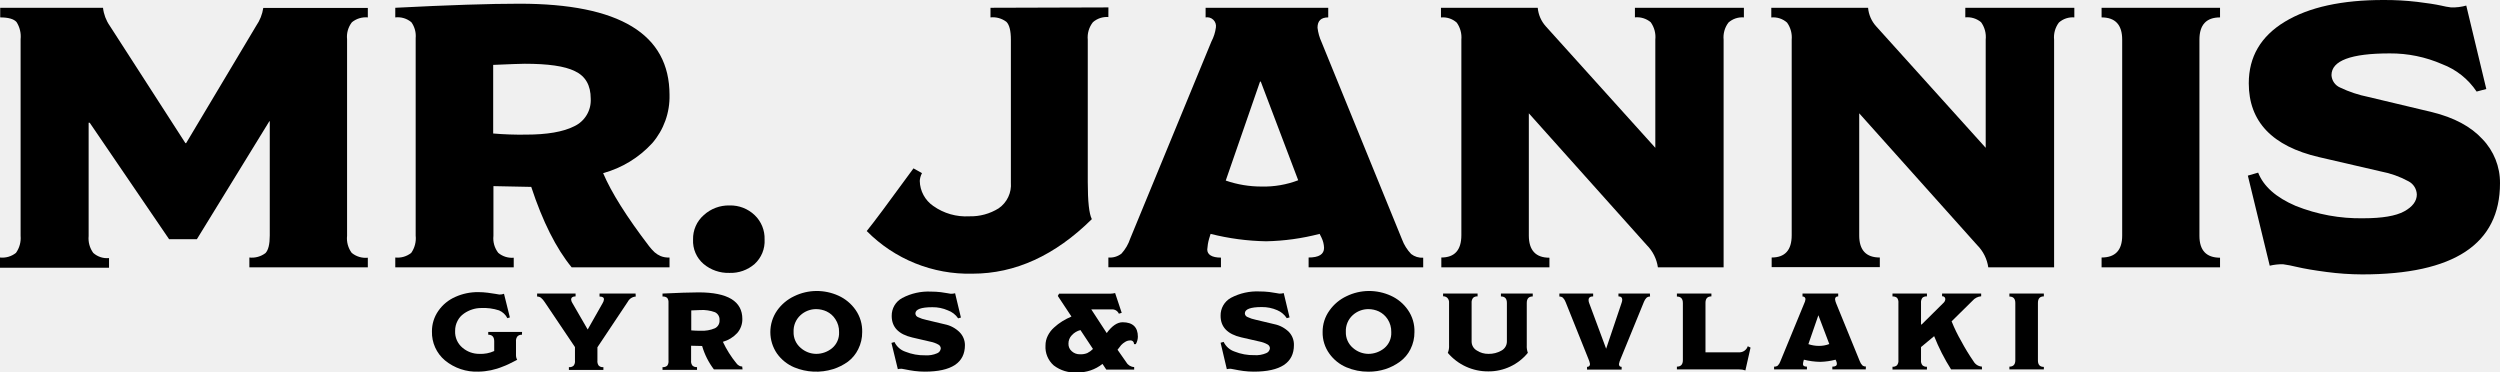
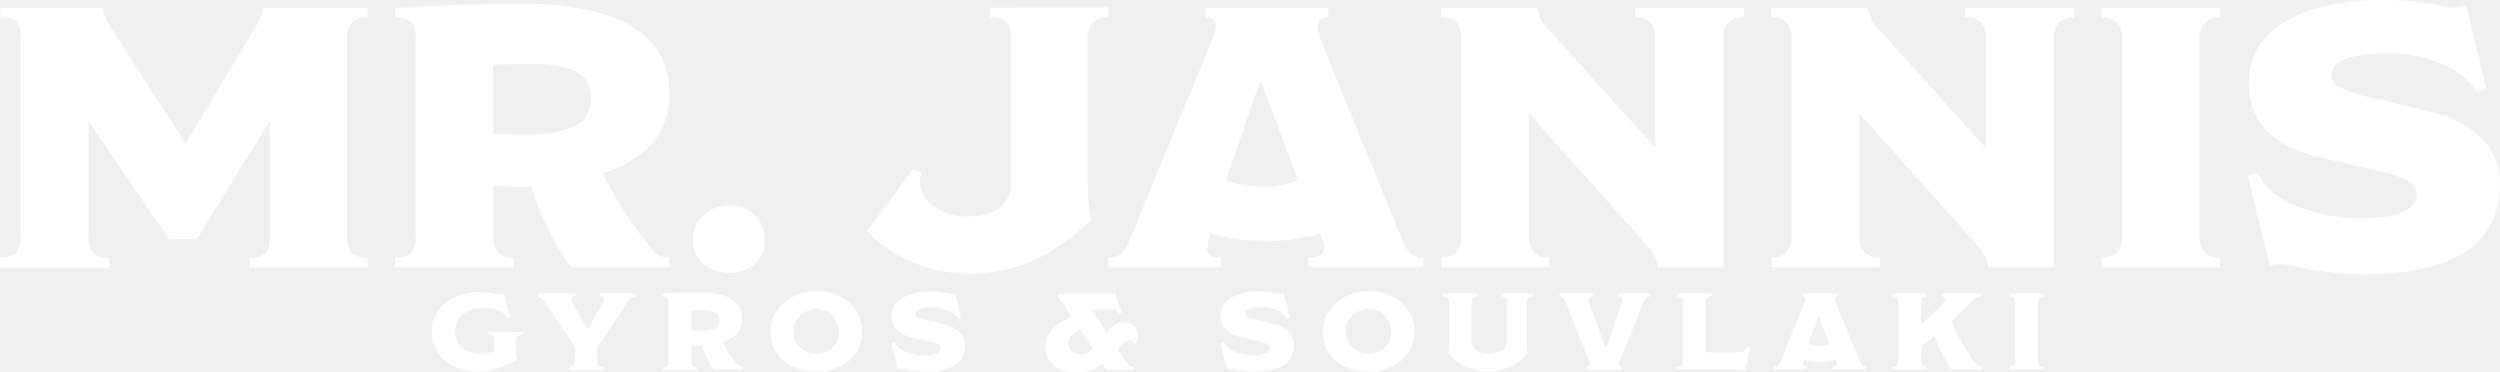
- <svg xmlns="http://www.w3.org/2000/svg" id="logo" data-name="logo" viewBox="0 0 485.42 72.13">
+ <svg xmlns="http://www.w3.org/2000/svg" id="logo" data-name="logo" viewBox="0 0 485.42 72.13" fill="white">
  <path d="M71.42,51.91h-23V50a4.36,4.36,0,0,0,3.13-.86c.55-.58.83-1.71.83-3.39V23.54h-.08L38.23,46.44h-5.4L17.42,23.83h-.21v22a4.78,4.78,0,0,0,.9,3.28,4,4,0,0,0,3.06,1v1.87H0V50a4.24,4.24,0,0,0,3.1-.9A4.93,4.93,0,0,0,4,45.79V7.63a5.21,5.21,0,0,0-.79-3.35c-.53-.6-1.59-.9-3.17-.9V1.51H20A7.59,7.59,0,0,0,21.31,5L36,27.79h.14L49.75,5a8.23,8.23,0,0,0,1.37-3.46h20.3V3.38a4.26,4.26,0,0,0-3.09.94,4.59,4.59,0,0,0-.94,3.31V45.79a4.73,4.73,0,0,0,.9,3.31,4.23,4.23,0,0,0,3.13.94Z" />
  <path d="M130,51.91H111q-4.53-5.53-7.85-15.62l-7.34-.15v9.65a4.58,4.58,0,0,0,.94,3.31,4.11,4.11,0,0,0,3,.94v1.87h-23V50a4.24,4.24,0,0,0,3.1-.9,4.93,4.93,0,0,0,.86-3.35V7.42a4.6,4.6,0,0,0-.83-3.1,4.1,4.1,0,0,0-3.13-.94V1.51Q92.23.72,100.87.72,130,.72,130,18.43a13.82,13.82,0,0,1-3.35,9.36,20.16,20.16,0,0,1-9.54,5.83q2.39,5.63,8.93,14.19A10.21,10.21,0,0,0,127.12,49a4.59,4.59,0,0,0,1.15.72A4,4,0,0,0,130,50ZM114.7,19.15q0-3.88-3.06-5.33c-2-1-5.3-1.44-9.76-1.44-.77,0-2.81.08-6.12.22V25.92a62.93,62.93,0,0,0,6.34.22c4.12,0,7.26-.54,9.39-1.62A5.57,5.57,0,0,0,114.7,19.15Z" />
  <path d="M148.46,46.51a6,6,0,0,1-1.94,4.75,7.07,7.07,0,0,1-4.9,1.73,7.46,7.46,0,0,1-5-1.73,5.86,5.86,0,0,1-2.05-4.75,6.08,6.08,0,0,1,2.09-4.75,7.16,7.16,0,0,1,5-1.87,6.8,6.8,0,0,1,4.86,1.87A6.26,6.26,0,0,1,148.46,46.51Z" />
  <path d="M215.21,3.31a4.1,4.1,0,0,0-3,1,4.77,4.77,0,0,0-1,3.42V35.35q0,5.68.79,7.2-10.72,10.59-23.18,10.59a27.87,27.87,0,0,1-20.53-8.28q1.74-2.1,9.08-12.17l1.65.93a3.6,3.6,0,0,0-.43,1.52A6.05,6.05,0,0,0,181.22,40a11,11,0,0,0,7,2,10.25,10.25,0,0,0,5.69-1.55,5.53,5.53,0,0,0,2.37-5V7.7c0-1.72-.29-2.88-.86-3.45a4.33,4.33,0,0,0-3.1-.87V1.51l22.9-.07Z" />
  <path d="M276.34,51.91H254.09V50c2,0,3-.62,3-1.87a4.87,4.87,0,0,0-.5-2l-.36-.72a44.58,44.58,0,0,1-10.37,1.44,47.17,47.17,0,0,1-10.8-1.44l-.29.94a9.76,9.76,0,0,0-.36,2.09c0,1,.89,1.58,2.66,1.58v1.87H215.21V50a3.65,3.65,0,0,0,2.55-.76,8.11,8.11,0,0,0,1.69-2.91L235.22,8.06a8.1,8.1,0,0,0,.87-2.73,1.72,1.72,0,0,0-2-1.95V1.51H257.9V3.38c-1.39,0-2.08.65-2.08,2a9.35,9.35,0,0,0,.79,2.81l15.62,38.3A8.23,8.23,0,0,0,274,49.32a3.45,3.45,0,0,0,2.34.72ZM252.07,35,244.8,15.84h-.14L238,35.06a21.08,21.08,0,0,0,7,1.16A18.67,18.67,0,0,0,252.07,35Z" />
  <path d="M338.61,3.38a4,4,0,0,0-3,1,4.76,4.76,0,0,0-.94,3.34V51.91H321.91a7.64,7.64,0,0,0-2.16-4.32L296.85,22V45.72q0,4.32,4,4.32v1.87H279.86V50q3.88,0,3.89-4.32V7.7a4.93,4.93,0,0,0-.9-3.31,4,4,0,0,0-3.06-1V1.51h18.79a6.19,6.19,0,0,0,1.57,3.61L321.41,28.7v-21a4.92,4.92,0,0,0-.9-3.39,4.15,4.15,0,0,0-3.06-.94V1.51h21.16Z" />
  <path d="M402.77,3.38a4,4,0,0,0-3,1,4.76,4.76,0,0,0-.93,3.34V51.91H386.06a7.64,7.64,0,0,0-2.16-4.32L361,22V45.72Q361,50,365,50v1.87H344V50c2.6,0,3.89-1.44,3.89-4.32V7.7a4.93,4.93,0,0,0-.9-3.31,4,4,0,0,0-3.06-1V1.51h18.79a6.15,6.15,0,0,0,1.58,3.61L385.56,28.7v-21a4.92,4.92,0,0,0-.9-3.39,4.15,4.15,0,0,0-3.06-.94V1.51h21.17Z" />
  <path d="M431.06,51.91h-23V50q4,0,4-4.25V7.7q0-4.32-4-4.32V1.51h23V3.38q-4,0-4,4.32V45.79q0,4.24,4,4.25Z" />
  <path d="M485.42,35.57q0,17.72-26.78,17.71a53.28,53.28,0,0,1-6.88-.47c-2.38-.31-4.33-.64-5.87-1a25.13,25.13,0,0,0-2.59-.5,10.26,10.26,0,0,0-2.59.28l-4.25-17.49,2-.58q1.57,4,7.27,6.45a33.64,33.64,0,0,0,13.17,2.41q5.47,0,7.92-1.34c1.63-.89,2.45-2,2.45-3.28a3,3,0,0,0-1.62-2.56,18.28,18.28,0,0,0-5.36-1.91l-12-2.78q-13.65-3.18-13.65-14.34,0-7.71,7-11.95T462.88,0a54,54,0,0,1,6.45.36c2,.24,3.54.48,4.64.72a16.2,16.2,0,0,0,1.95.36,9.68,9.68,0,0,0,2.95-.36l3.89,16.2-1.88.5a14,14,0,0,0-6.69-5.32A25,25,0,0,0,464,10.37q-11.29,0-11.3,4.22A2.77,2.77,0,0,0,454.38,17a23.36,23.36,0,0,0,5.46,1.82l12.38,2.95Q478.64,23.35,482,27A12.19,12.19,0,0,1,485.42,35.57Z" />
  <path d="M101.34,65a1.11,1.11,0,0,0-.87.31,1.39,1.39,0,0,0-.28,1v2.61a1.79,1.79,0,0,0,.23.94l-.66.34c-.33.17-.68.33-1,.5s-.73.32-1.09.46a12.82,12.82,0,0,1-4.77,1,9.62,9.62,0,0,1-6.5-2.18,7.1,7.1,0,0,1-2.53-5.63,6.86,6.86,0,0,1,1.25-4,7.84,7.84,0,0,1,3.29-2.7,10.56,10.56,0,0,1,4.45-.93,14.72,14.72,0,0,1,1.85.12c.63.08,1.14.15,1.55.23l.69.12a2.2,2.2,0,0,0,.91-.15L99,61.63l-.48.15a3.24,3.24,0,0,0-1.61-1.51,9.65,9.65,0,0,0-3.54-.46,5.55,5.55,0,0,0-1.67.27,6,6,0,0,0-1.6.79,3.81,3.81,0,0,0-1.24,1.39,4.09,4.09,0,0,0-.49,2,4,4,0,0,0,1.42,3.25,5,5,0,0,0,3.29,1.2,6.23,6.23,0,0,0,2.88-.55V66.27c0-.85-.39-1.28-1.16-1.28v-.54h6.57Z" />
  <path d="M123.44,57.58a1.89,1.89,0,0,0-1.54,1L116,67.43V70a1.4,1.4,0,0,0,.26,1,1.15,1.15,0,0,0,.9.29v.54h-6.7v-.54a1.19,1.19,0,0,0,.91-.28,1.34,1.34,0,0,0,.27-1V67.39l-5.88-8.74a3.66,3.66,0,0,0-.73-.84,1.21,1.21,0,0,0-.74-.23V57h7.47v.55c-.57,0-.86.21-.86.63a1.27,1.27,0,0,0,.21.61l3,5.19h0L117,58.88a1.7,1.7,0,0,0,.27-.75c0-.37-.28-.55-.86-.55V57h7Z" />
  <path d="M144.18,71.73h-5.56a14,14,0,0,1-2.29-4.55l-2.14-.05V70a1.34,1.34,0,0,0,.27,1,1.18,1.18,0,0,0,.88.28v.54h-6.7v-.54a1.22,1.22,0,0,0,.91-.27,1.4,1.4,0,0,0,.25-1V58.76a1.38,1.38,0,0,0-.24-.91,1.22,1.22,0,0,0-.92-.27V57q4.52-.22,7-.23,8.5,0,8.5,5.17a4.06,4.06,0,0,1-1,2.73,6,6,0,0,1-2.78,1.7,20.3,20.3,0,0,0,2.6,4.14l.3.33a1.44,1.44,0,0,0,.34.21,1.19,1.19,0,0,0,.51.11Zm-4.47-9.55a1.57,1.57,0,0,0-.89-1.56A7.13,7.13,0,0,0,136,60.2l-1.78.07v3.88a18,18,0,0,0,1.85.07,6.2,6.2,0,0,0,2.74-.48A1.61,1.61,0,0,0,139.71,62.18Z" />
  <path d="M167.41,64.47a7.25,7.25,0,0,1-.77,3.33,6.74,6.74,0,0,1-2,2.43,10.17,10.17,0,0,1-2.87,1.44,11.15,11.15,0,0,1-7.57-.35,7.87,7.87,0,0,1-3.31-2.64,7.35,7.35,0,0,1,0-8.39,8.5,8.5,0,0,1,3.34-2.79,10,10,0,0,1,4.29-1,10.22,10.22,0,0,1,4.28.91,8.18,8.18,0,0,1,3.33,2.77A7.15,7.15,0,0,1,167.41,64.47Zm-4.49,0a4.3,4.3,0,0,0-.72-2.5,4.1,4.1,0,0,0-1.7-1.5,4.88,4.88,0,0,0-2-.45,4.48,4.48,0,0,0-3.07,1.18,4.12,4.12,0,0,0-1.34,3.23,3.88,3.88,0,0,0,1.38,3.12,4.59,4.59,0,0,0,3,1.16,4.85,4.85,0,0,0,3.09-1.1A3.8,3.8,0,0,0,162.92,64.51Z" />
  <path d="M187.36,67q0,5.16-7.81,5.16a15.63,15.63,0,0,1-2-.13c-.69-.1-1.26-.19-1.71-.29a6.1,6.1,0,0,0-.76-.14,2.78,2.78,0,0,0-.75.08l-1.24-5.1.59-.17a3.62,3.62,0,0,0,2.12,1.88,9.75,9.75,0,0,0,3.84.7,5,5,0,0,0,2.31-.39,1.12,1.12,0,0,0,.72-.95.87.87,0,0,0-.48-.75,5.25,5.25,0,0,0-1.56-.56l-3.49-.81q-4-.93-4-4.18a3.87,3.87,0,0,1,2.05-3.49,10.84,10.84,0,0,1,5.6-1.24,15.86,15.86,0,0,1,1.88.11q.87.11,1.35.21a4.09,4.09,0,0,0,.57.1,2.85,2.85,0,0,0,.86-.1l1.13,4.72-.54.15a4.06,4.06,0,0,0-2-1.55,7.22,7.22,0,0,0-3-.61q-3.3,0-3.3,1.23a.81.81,0,0,0,.51.7,6.72,6.72,0,0,0,1.59.53l3.61.86a5.64,5.64,0,0,1,2.86,1.52A3.57,3.57,0,0,1,187.36,67Z" />
  <path d="M220.94,65.39a3,3,0,0,1-.4,1.43l-.36,0a.66.66,0,0,0-.73-.72,1.85,1.85,0,0,0-1,.3,3.49,3.49,0,0,0-.76.61c-.18.21-.42.51-.7.9l1.72,2.46a1.83,1.83,0,0,0,1.51.9v.5h-5.41l-.74-1.11a7.69,7.69,0,0,1-4.93,1.66,6.75,6.75,0,0,1-4.53-1.36A4.75,4.75,0,0,1,203,67.09a4.22,4.22,0,0,1,.45-1.91,5.2,5.2,0,0,1,1.22-1.59,10.44,10.44,0,0,1,1.59-1.21,13.54,13.54,0,0,1,1.78-.92l-2.65-4,.25-.44h10a3.9,3.9,0,0,0,.88-.12l1.28,3.84-.55.17a1.41,1.41,0,0,0-1.36-.84h-4l3,4.6q1.53-2.1,3.09-2.1C219.94,62.58,220.94,63.52,220.94,65.39Zm-8.72,2.37-2.43-3.67a3.37,3.37,0,0,0-1.68,1,2.3,2.3,0,0,0-.65,1.64,1.85,1.85,0,0,0,.65,1.48,2.28,2.28,0,0,0,1.59.58,3.36,3.36,0,0,0,1.41-.23A4.2,4.2,0,0,0,212.22,67.76Z" />
  <path d="M251.24,67q0,5.16-7.81,5.16a15.74,15.74,0,0,1-2-.13c-.69-.1-1.26-.19-1.71-.29a6.52,6.52,0,0,0-.75-.14,2.81,2.81,0,0,0-.76.08L237,66.55l.59-.17a3.62,3.62,0,0,0,2.12,1.88,9.78,9.78,0,0,0,3.84.7,5,5,0,0,0,2.31-.39,1.12,1.12,0,0,0,.72-.95.87.87,0,0,0-.48-.75,5.25,5.25,0,0,0-1.56-.56L241,65.5q-4-.93-4-4.18a3.89,3.89,0,0,1,2-3.49,10.86,10.86,0,0,1,5.6-1.24,15.73,15.73,0,0,1,1.88.11q.87.11,1.35.21a4.09,4.09,0,0,0,.57.1,2.85,2.85,0,0,0,.86-.1l1.13,4.72-.54.15A4.08,4.08,0,0,0,248,60.23a7.3,7.3,0,0,0-3-.61c-2.19,0-3.29.41-3.29,1.23a.79.79,0,0,0,.5.7,6.72,6.72,0,0,0,1.59.53l3.61.86a5.64,5.64,0,0,1,2.86,1.52A3.57,3.57,0,0,1,251.24,67Z" />
  <path d="M274.64,64.47a7.25,7.25,0,0,1-.77,3.33,6.67,6.67,0,0,1-2.05,2.43A10,10,0,0,1,269,71.67a10.6,10.6,0,0,1-3.28.5,10.77,10.77,0,0,1-4.29-.85,7.78,7.78,0,0,1-3.3-2.64,6.92,6.92,0,0,1-1.32-4.21,7,7,0,0,1,1.33-4.18,8.43,8.43,0,0,1,3.34-2.79,10,10,0,0,1,4.28-1,10.22,10.22,0,0,1,4.28.91,8.05,8.05,0,0,1,3.33,2.77A7.09,7.09,0,0,1,274.64,64.47Zm-4.5,0a4.37,4.37,0,0,0-.71-2.5,4.22,4.22,0,0,0-1.7-1.5,4.88,4.88,0,0,0-2-.45,4.5,4.5,0,0,0-3.08,1.18,4.11,4.11,0,0,0-1.33,3.23,3.91,3.91,0,0,0,1.37,3.12,4.62,4.62,0,0,0,3,1.16,4.89,4.89,0,0,0,3.09-1.1A3.79,3.79,0,0,0,270.14,64.51Z" />
  <path d="M297.61,57.56c-.77,0-1.16.42-1.16,1.26V67a3.73,3.73,0,0,0,.21,1.51A9.8,9.8,0,0,1,289,72.11a10.2,10.2,0,0,1-7.88-3.59,3.4,3.4,0,0,0,.24-1.51V58.84a1.26,1.26,0,0,0-.33-1,1.14,1.14,0,0,0-.83-.31V57h6.7v.55a1.16,1.16,0,0,0-.88.29,1.42,1.42,0,0,0-.28,1v7.5a2,2,0,0,0,1,1.71,4,4,0,0,0,2.28.66,4.86,4.86,0,0,0,2.5-.63,2,2,0,0,0,1.07-1.79V58.82c0-.84-.38-1.26-1.16-1.26V57h6.18Z" />
  <path d="M320.39,57.58a1,1,0,0,0-.7.25,2.33,2.33,0,0,0-.49.78l-4.5,11a4.55,4.55,0,0,0-.35,1.07c0,.37.17.55.52.55v.54h-6.72v-.54a.51.51,0,0,0,.57-.59,4.23,4.23,0,0,0-.32-1L304,58.67a2.44,2.44,0,0,0-.52-.85,1,1,0,0,0-.7-.24V57h6.56v.55c-.59,0-.89.24-.89.71a1.56,1.56,0,0,0,.11.57l3.3,8.88h0l3-8.9a2.26,2.26,0,0,0,.13-.59c0-.45-.25-.67-.74-.67V57h6.11Z" />
  <path d="M339.9,67.49l-1,4.43a3.6,3.6,0,0,0-1.2-.19H325.6v-.54c.77,0,1.16-.42,1.16-1.26V58.84c0-.84-.39-1.26-1.16-1.26V57h6.7v.55c-.77,0-1.15.42-1.15,1.26v9.6h6.67a1.71,1.71,0,0,0,1.54-1.18Z" />
  <path d="M362.27,71.73h-6.49v-.54c.59,0,.88-.18.88-.55a1.39,1.39,0,0,0-.15-.59l-.1-.21a13,13,0,0,1-3,.42,13.82,13.82,0,0,1-3.15-.42l-.08.28a2.75,2.75,0,0,0-.1.61c0,.3.25.46.77.46v.54h-6.38v-.54a1.11,1.11,0,0,0,.74-.22,2.47,2.47,0,0,0,.5-.85l4.6-11.18a2.53,2.53,0,0,0,.25-.79.5.5,0,0,0-.57-.57V57h6.93v.55c-.41,0-.61.19-.61.57a3,3,0,0,0,.23.82l4.56,11.17a2.29,2.29,0,0,0,.52.84,1,1,0,0,0,.68.21Zm-7.08-4.93-2.12-5.59h0l-1.94,5.61a6.33,6.33,0,0,0,2,.34A5.42,5.42,0,0,0,355.19,66.8Z" />
  <path d="M384.84,71.73h-6a38.71,38.71,0,0,1-3.29-6.46L373,67.39v2.54a1.34,1.34,0,0,0,.28,1,1.18,1.18,0,0,0,.87.28v.54h-6.69v-.54a1.18,1.18,0,0,0,.88-.29,1.39,1.39,0,0,0,.27-1V58.84a1.46,1.46,0,0,0-.25-1,1.21,1.21,0,0,0-.9-.27V57h6.69v.55a1.17,1.17,0,0,0-.89.28,1.48,1.48,0,0,0-.26,1V63h.13l4.2-4.16a1.1,1.1,0,0,0,.39-.73.6.6,0,0,0-.15-.42.61.61,0,0,0-.48-.17V57h7.59v.53a2.45,2.45,0,0,0-1.68.86l-4.06,4a30,30,0,0,0,1.88,3.87,40.38,40.38,0,0,0,2.39,3.92,2,2,0,0,0,1.61,1Z" />
  <path d="M396.85,71.73h-6.69v-.54c.77,0,1.15-.42,1.15-1.24V58.84c0-.84-.38-1.26-1.15-1.26V57h6.69v.55c-.77,0-1.15.42-1.15,1.26V70c0,.82.38,1.24,1.15,1.24Z" />
</svg>
